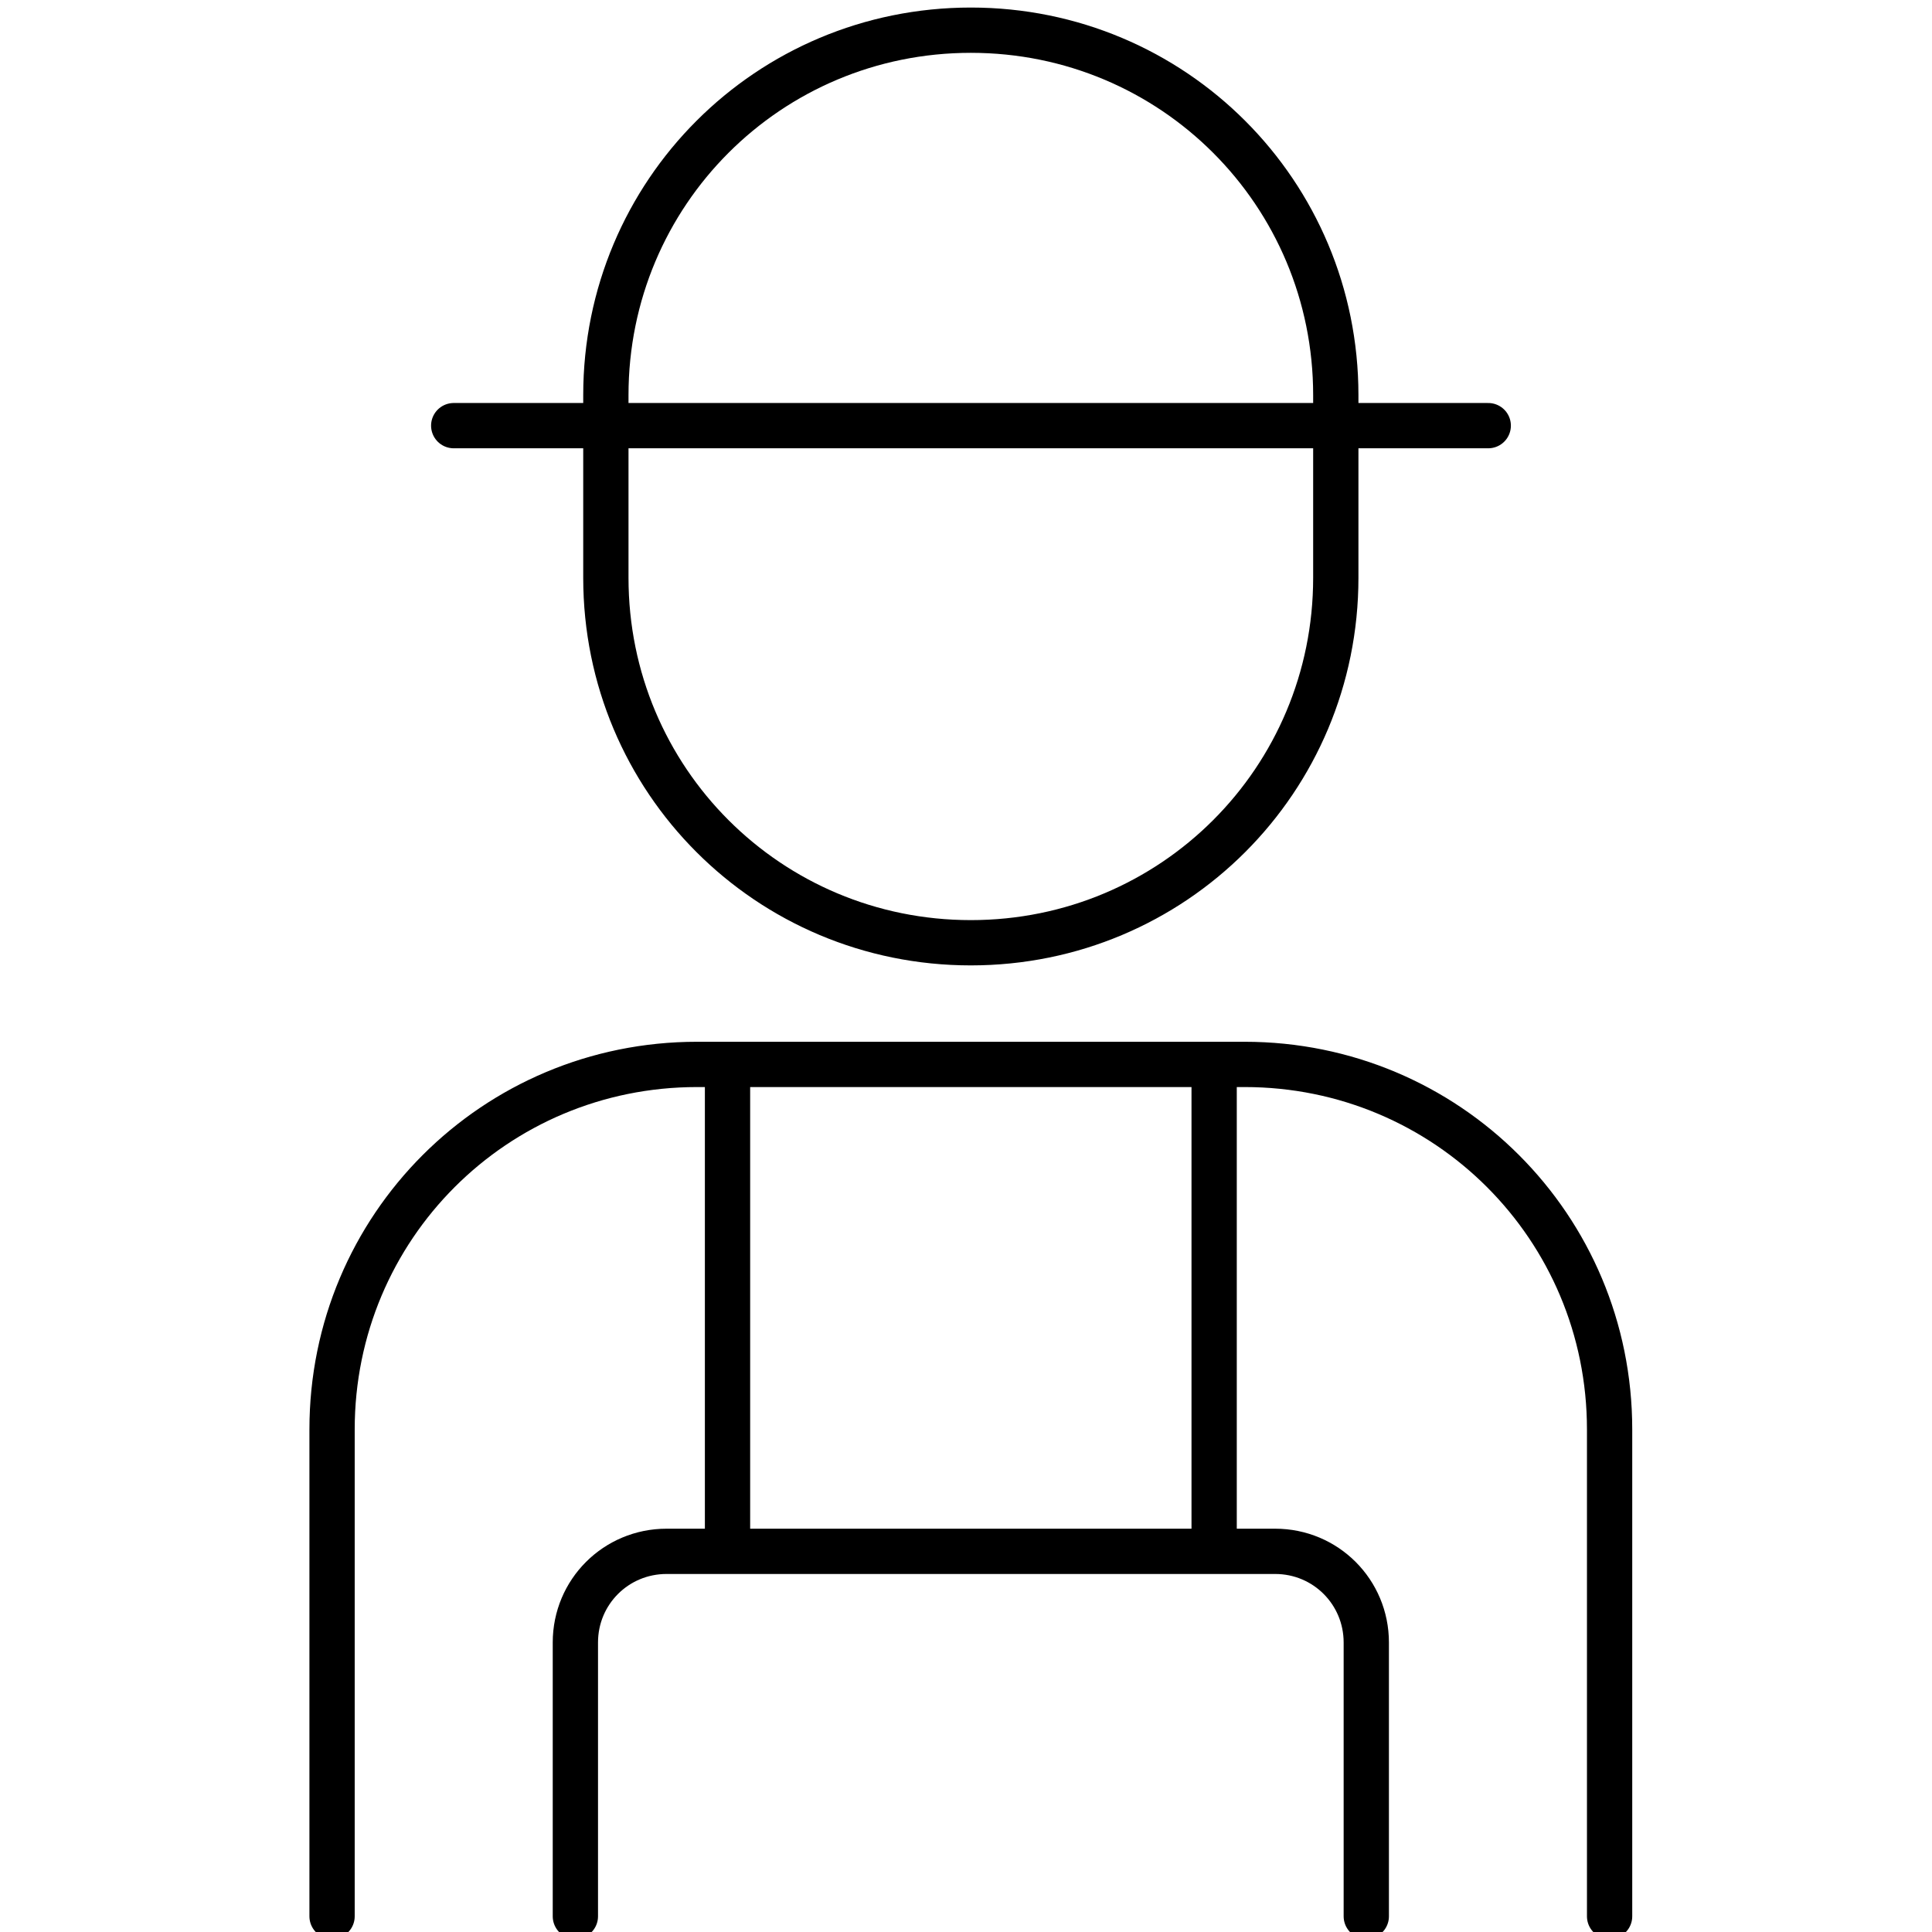
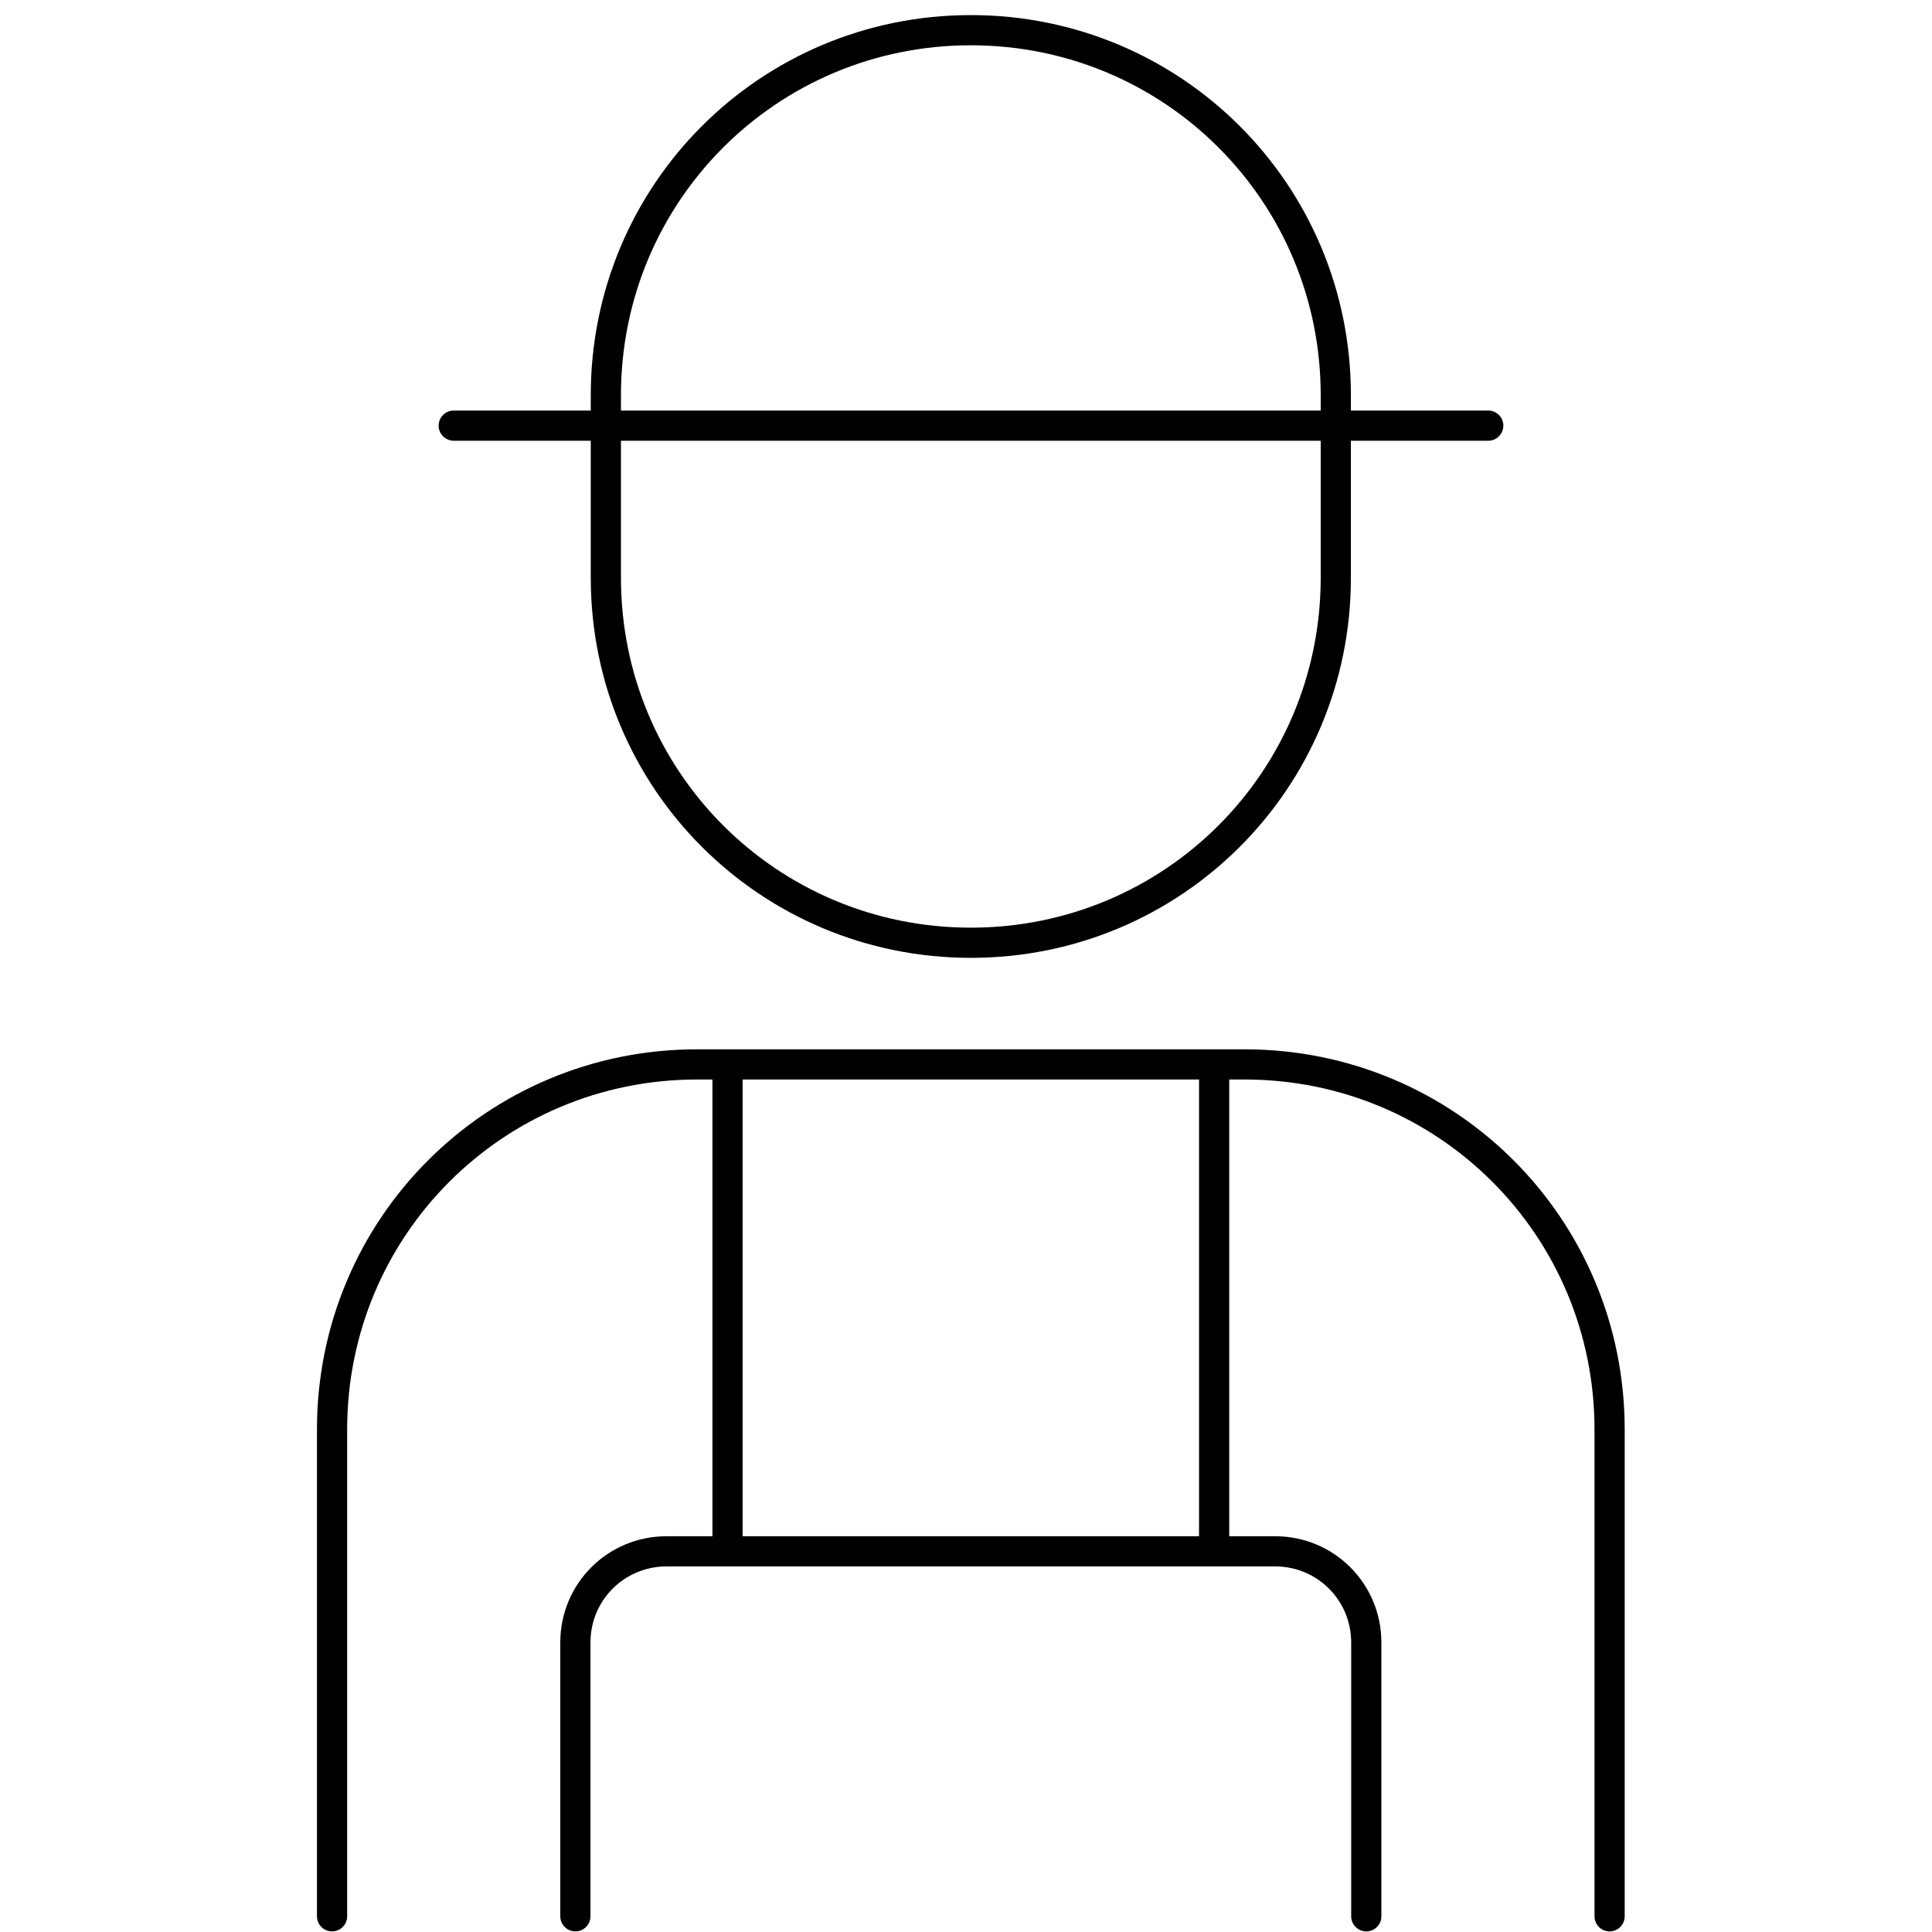
<svg xmlns="http://www.w3.org/2000/svg" width="64" height="64" viewBox="0 0 64 64" fill="none">
-   <path d="M40.22 51.39V35.26M24.1 51.39V35.26M19.06 63.48V54.41C19.06 52.73 20.41 51.39 22.08 51.39H42.24C43.92 51.39 45.26 52.74 45.26 54.41V63.48M15.03 14.1H49.3M11 63.48V47.35C11 40.65 16.39 35.26 23.09 35.26H41.23C47.93 35.26 53.32 40.65 53.32 47.35V63.48M32.16 1C38.86 1 44.25 6.39 44.25 13.09V19.14C44.25 25.84 38.86 31.23 32.16 31.23C25.46 31.23 20.07 25.84 20.07 19.14V13.09C20.07 6.39 25.46 1 32.16 1Z" stroke="currentColor" stroke-width="1.5" stroke-linecap="round" stroke-linejoin="round" />
+   <path d="M40.22 51.39V35.26M24.1 51.39V35.26M19.06 63.48V54.41C19.06 52.73 20.41 51.39 22.08 51.39H42.24C43.92 51.39 45.26 52.74 45.26 54.41V63.48M15.03 14.1H49.3M11 63.48V47.35C11 40.65 16.39 35.26 23.09 35.26H41.23C47.93 35.26 53.32 40.65 53.32 47.35V63.48M32.16 1C38.86 1 44.25 6.39 44.25 13.09V19.14C44.25 25.84 38.86 31.23 32.16 31.23C25.46 31.23 20.07 25.84 20.07 19.14V13.09C20.07 6.39 25.46 1 32.16 1Z" stroke="currentColor" strokeWidth="1.5" stroke-linecap="round" stroke-linejoin="round" />
</svg>
